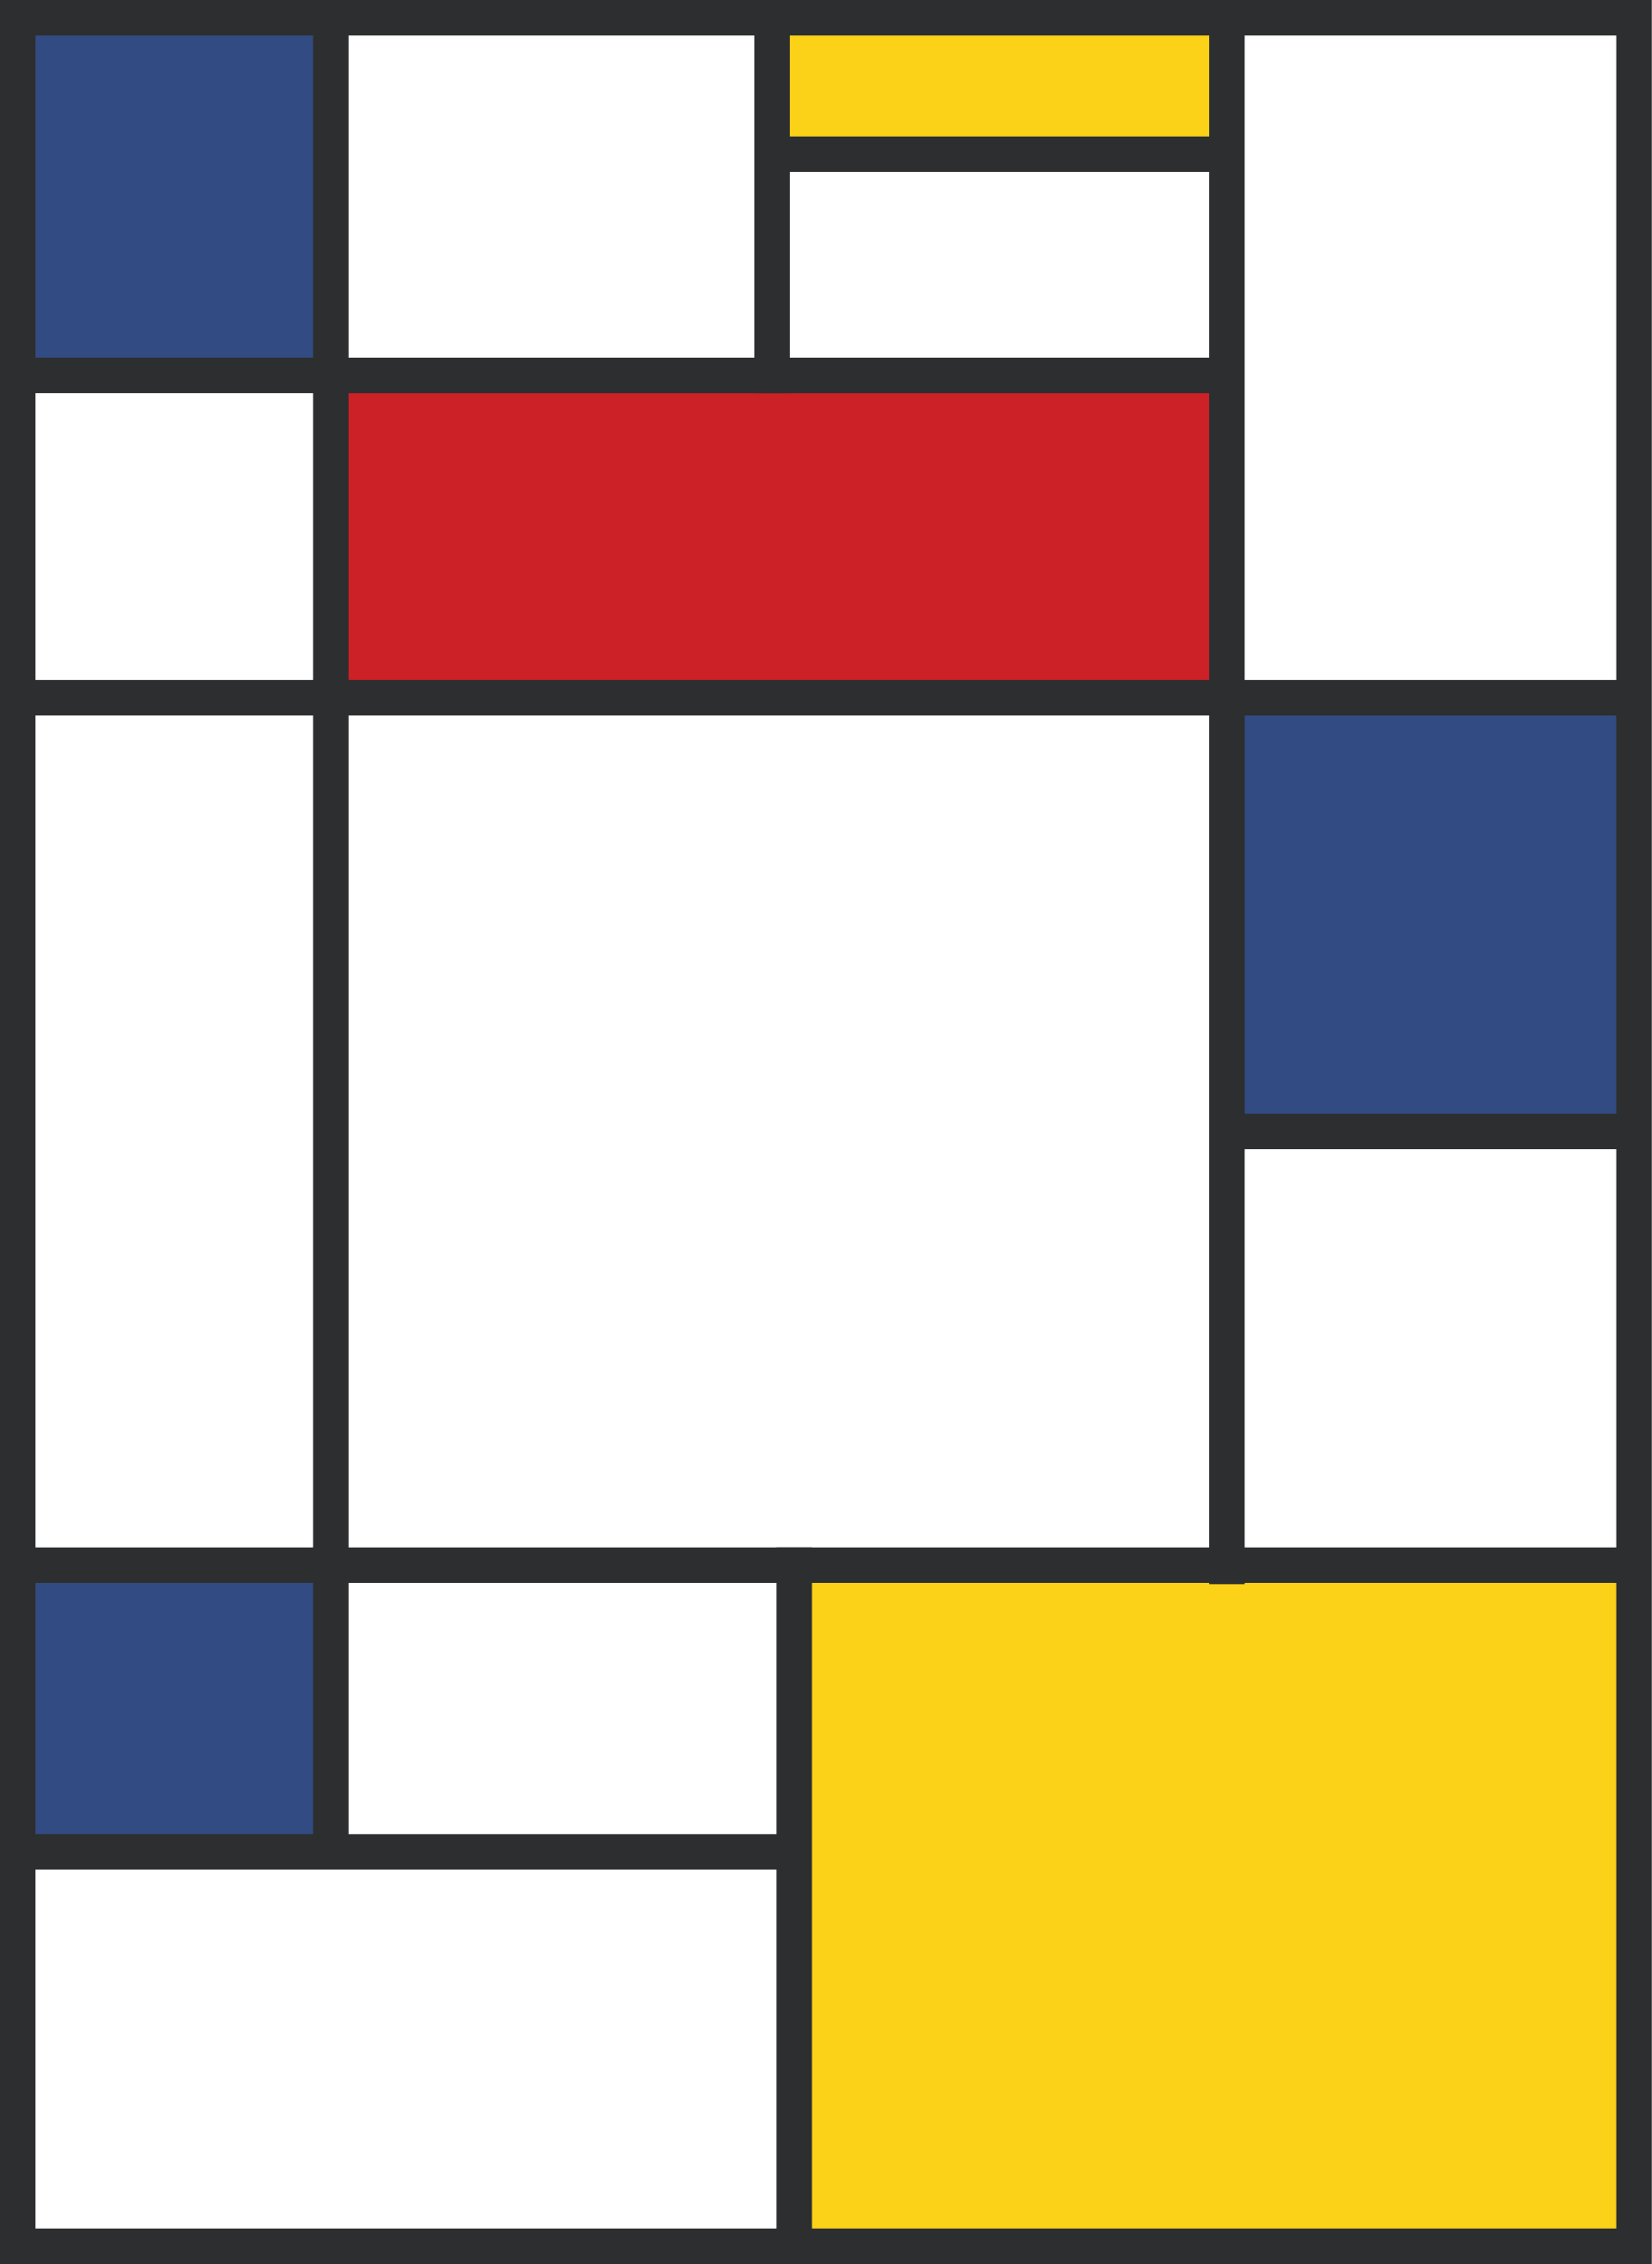
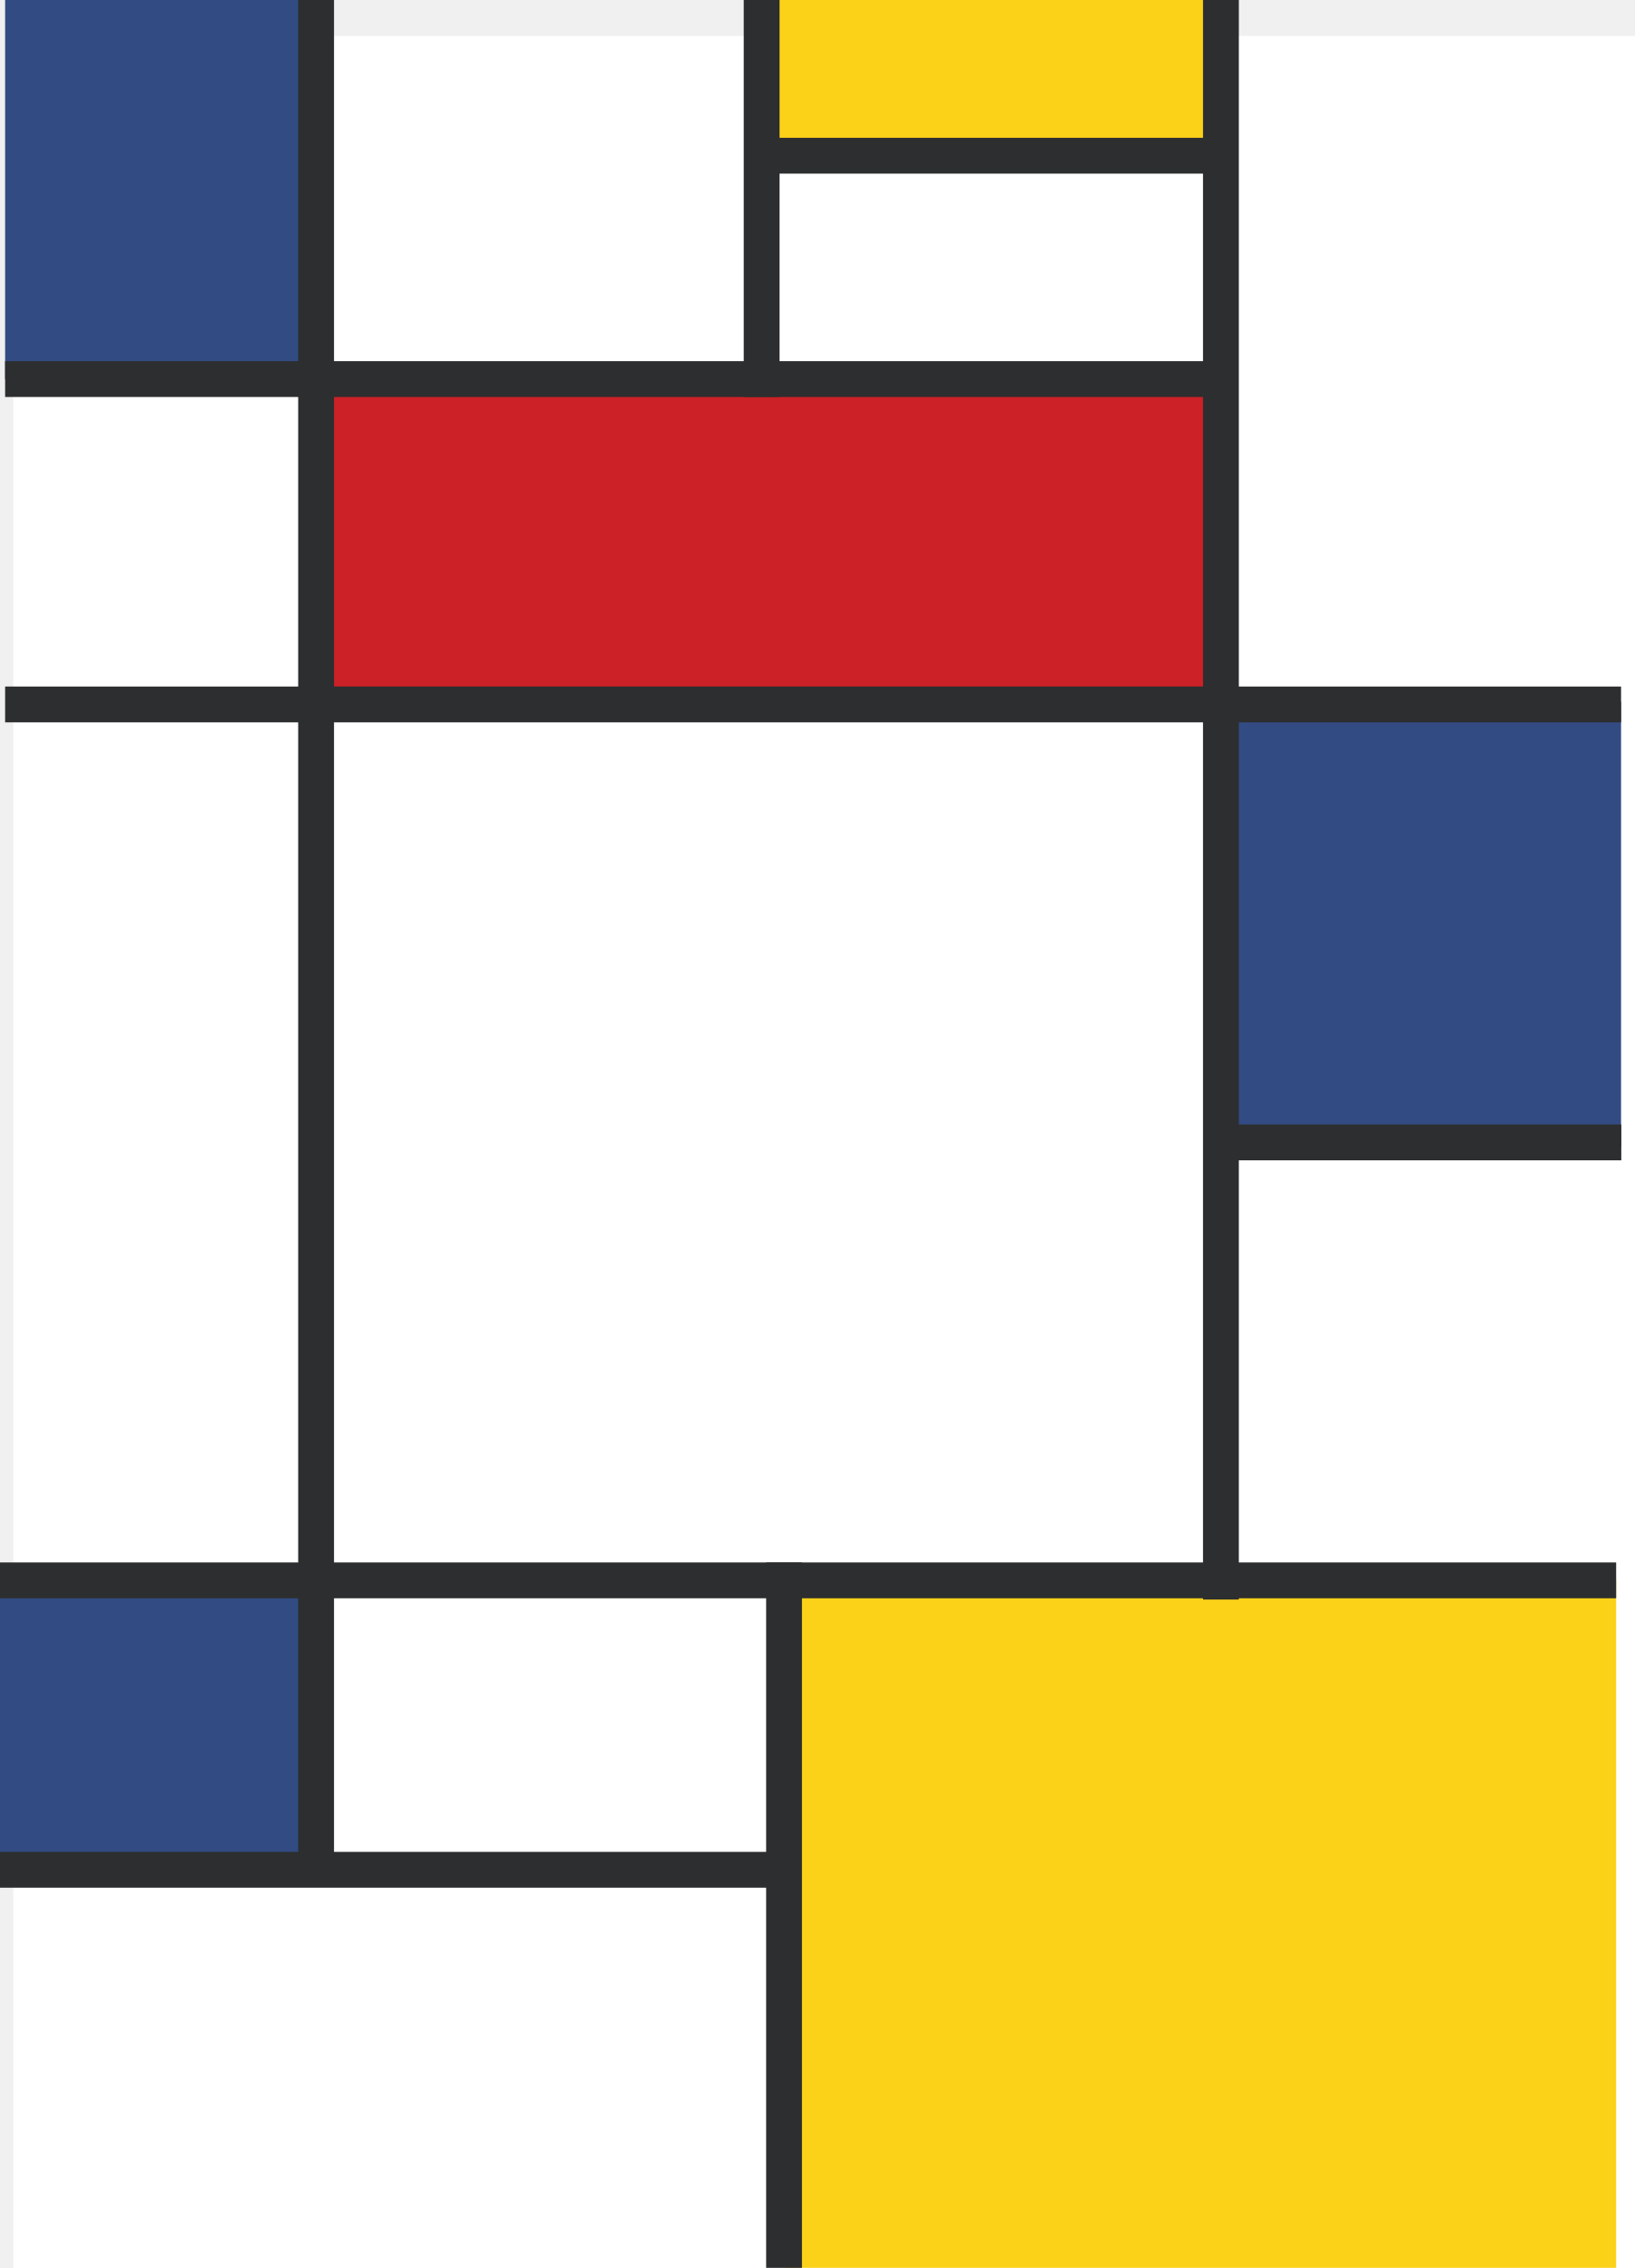
- <svg xmlns="http://www.w3.org/2000/svg" viewBox="0 0 577.7 791.92">
+ <svg xmlns="http://www.w3.org/2000/svg" viewBox="0 0 566.34 785.72">
  <defs>
    <style>.mo-1{fill:#fff;}.mo-2{fill:#fcd219;}.mo-3{fill:#324b82;}.mo-4{fill:#cb2127;}.mo-5{fill:#2d2e2f;}</style>
  </defs>
  <g id="branco">
-     <rect class="mo-1" x="10.76" y="12.46" width="561.78" height="773.26" />
+     <rect class="mo-1" x="4.56" y="12.46" width="561.78" height="773.26" />
  </g>
  <g id="amarelo">
-     <rect class="mo-2" x="268.79" width="159.29" height="52.75" />
-     <rect class="mo-2" x="278.1" y="547.18" width="287.93" height="238.48" />
+     <rect class="mo-2" x="258.59" width="159.29" height="52.75" />
+     <rect class="mo-2" x="271.89" y="547.18" width="287.93" height="238.48" />
  </g>
  <g id="azul">
-     <rect class="mo-3" x="7.98" width="108.76" height="131.37" />
-     <rect class="mo-3" x="428.08" y="243.08" width="139.64" height="154.12" />
-     <rect class="mo-3" x="6.21" y="547.18" width="110.53" height="101.37" />
+     <rect class="mo-3" x="1.77" width="108.76" height="131.37" />
+     <rect class="mo-3" x="421.88" y="243.08" width="139.64" height="154.12" />
+     <rect class="mo-3" y="547.18" width="110.53" height="101.37" />
  </g>
  <g id="vermelho">
-     <rect class="mo-4" x="114.67" y="130.33" width="313.41" height="113.78" />
+     <rect class="mo-4" x="108.46" y="130.33" width="313.41" height="113.78" />
  </g>
  <g id="preto">
-     <rect class="mo-5" x="109.5" width="12.41" height="652.69" />
-     <rect class="mo-5" x="422.91" width="12.41" height="554.14" />
-     <rect class="mo-5" x="263.83" width="12.41" height="137.52" />
-     <rect class="mo-5" x="271.58" y="541.28" width="12.41" height="244.39" />
-     <rect class="mo-5" x="281.64" y="-35.83" width="12.41" height="559.75" transform="translate(43.81 531.9) rotate(-90)" />
-     <rect class="mo-5" x="279.91" y="267.58" width="12.41" height="559.82" transform="translate(-261.37 833.6) rotate(-90)" />
-     <rect class="mo-5" x="135.79" y="511.97" width="12.41" height="271.58" transform="translate(-505.77 789.76) rotate(-90)" />
-     <rect class="mo-5" x="492.25" y="326.43" width="12.41" height="138.68" transform="translate(102.69 894.22) rotate(-90)" />
-     <rect class="mo-5" x="213.65" y="-80.56" width="12.41" height="423.76" transform="translate(88.54 351.17) rotate(-90)" />
-     <rect class="mo-5" x="342.23" y="-25.7" width="12.41" height="159.29" transform="translate(294.5 402.38) rotate(-90)" />
-     <rect class="mo-5" x="281.36" y="-273.67" width="12.41" height="559.75" transform="translate(281.36 293.77) rotate(-90)" />
-     <rect class="mo-5" x="279.91" y="505.84" width="12.41" height="559.75" transform="translate(-499.6 1071.83) rotate(-90)" />
-     <rect class="mo-5" x="565.29" width="12.41" height="791.92" />
-     <rect class="mo-5" width="12.41" height="791.92" />
+     <rect class="mo-5" x="103.29" width="12.41" height="652.69" />
+     <rect class="mo-5" x="416.71" width="12.41" height="554.14" />
+     <rect class="mo-5" x="257.62" width="12.41" height="137.52" />
+     <rect class="mo-5" x="265.38" y="541.28" width="12.41" height="244.39" />
+     <rect class="mo-5" x="273.67" y="-35.83" width="12.41" height="559.75" transform="translate(37.6 523.92) rotate(-90)" />
+     <rect class="mo-5" x="271.93" y="267.58" width="12.41" height="559.82" transform="translate(-267.58 825.63) rotate(-90)" />
+     <rect class="mo-5" x="127.82" y="511.97" width="12.41" height="271.58" transform="translate(-511.97 781.79) rotate(-90)" />
+     <rect class="mo-5" x="484.28" y="326.43" width="12.41" height="138.68" transform="translate(96.49 886.25) rotate(-90)" />
+     <rect class="mo-5" x="205.67" y="-80.56" width="12.41" height="423.76" transform="translate(82.33 343.2) rotate(-90)" />
+     <rect class="mo-5" x="330.25" y="-25.7" width="12.41" height="159.29" transform="translate(284.29 390.4) rotate(-90)" />
  </g>
</svg>
